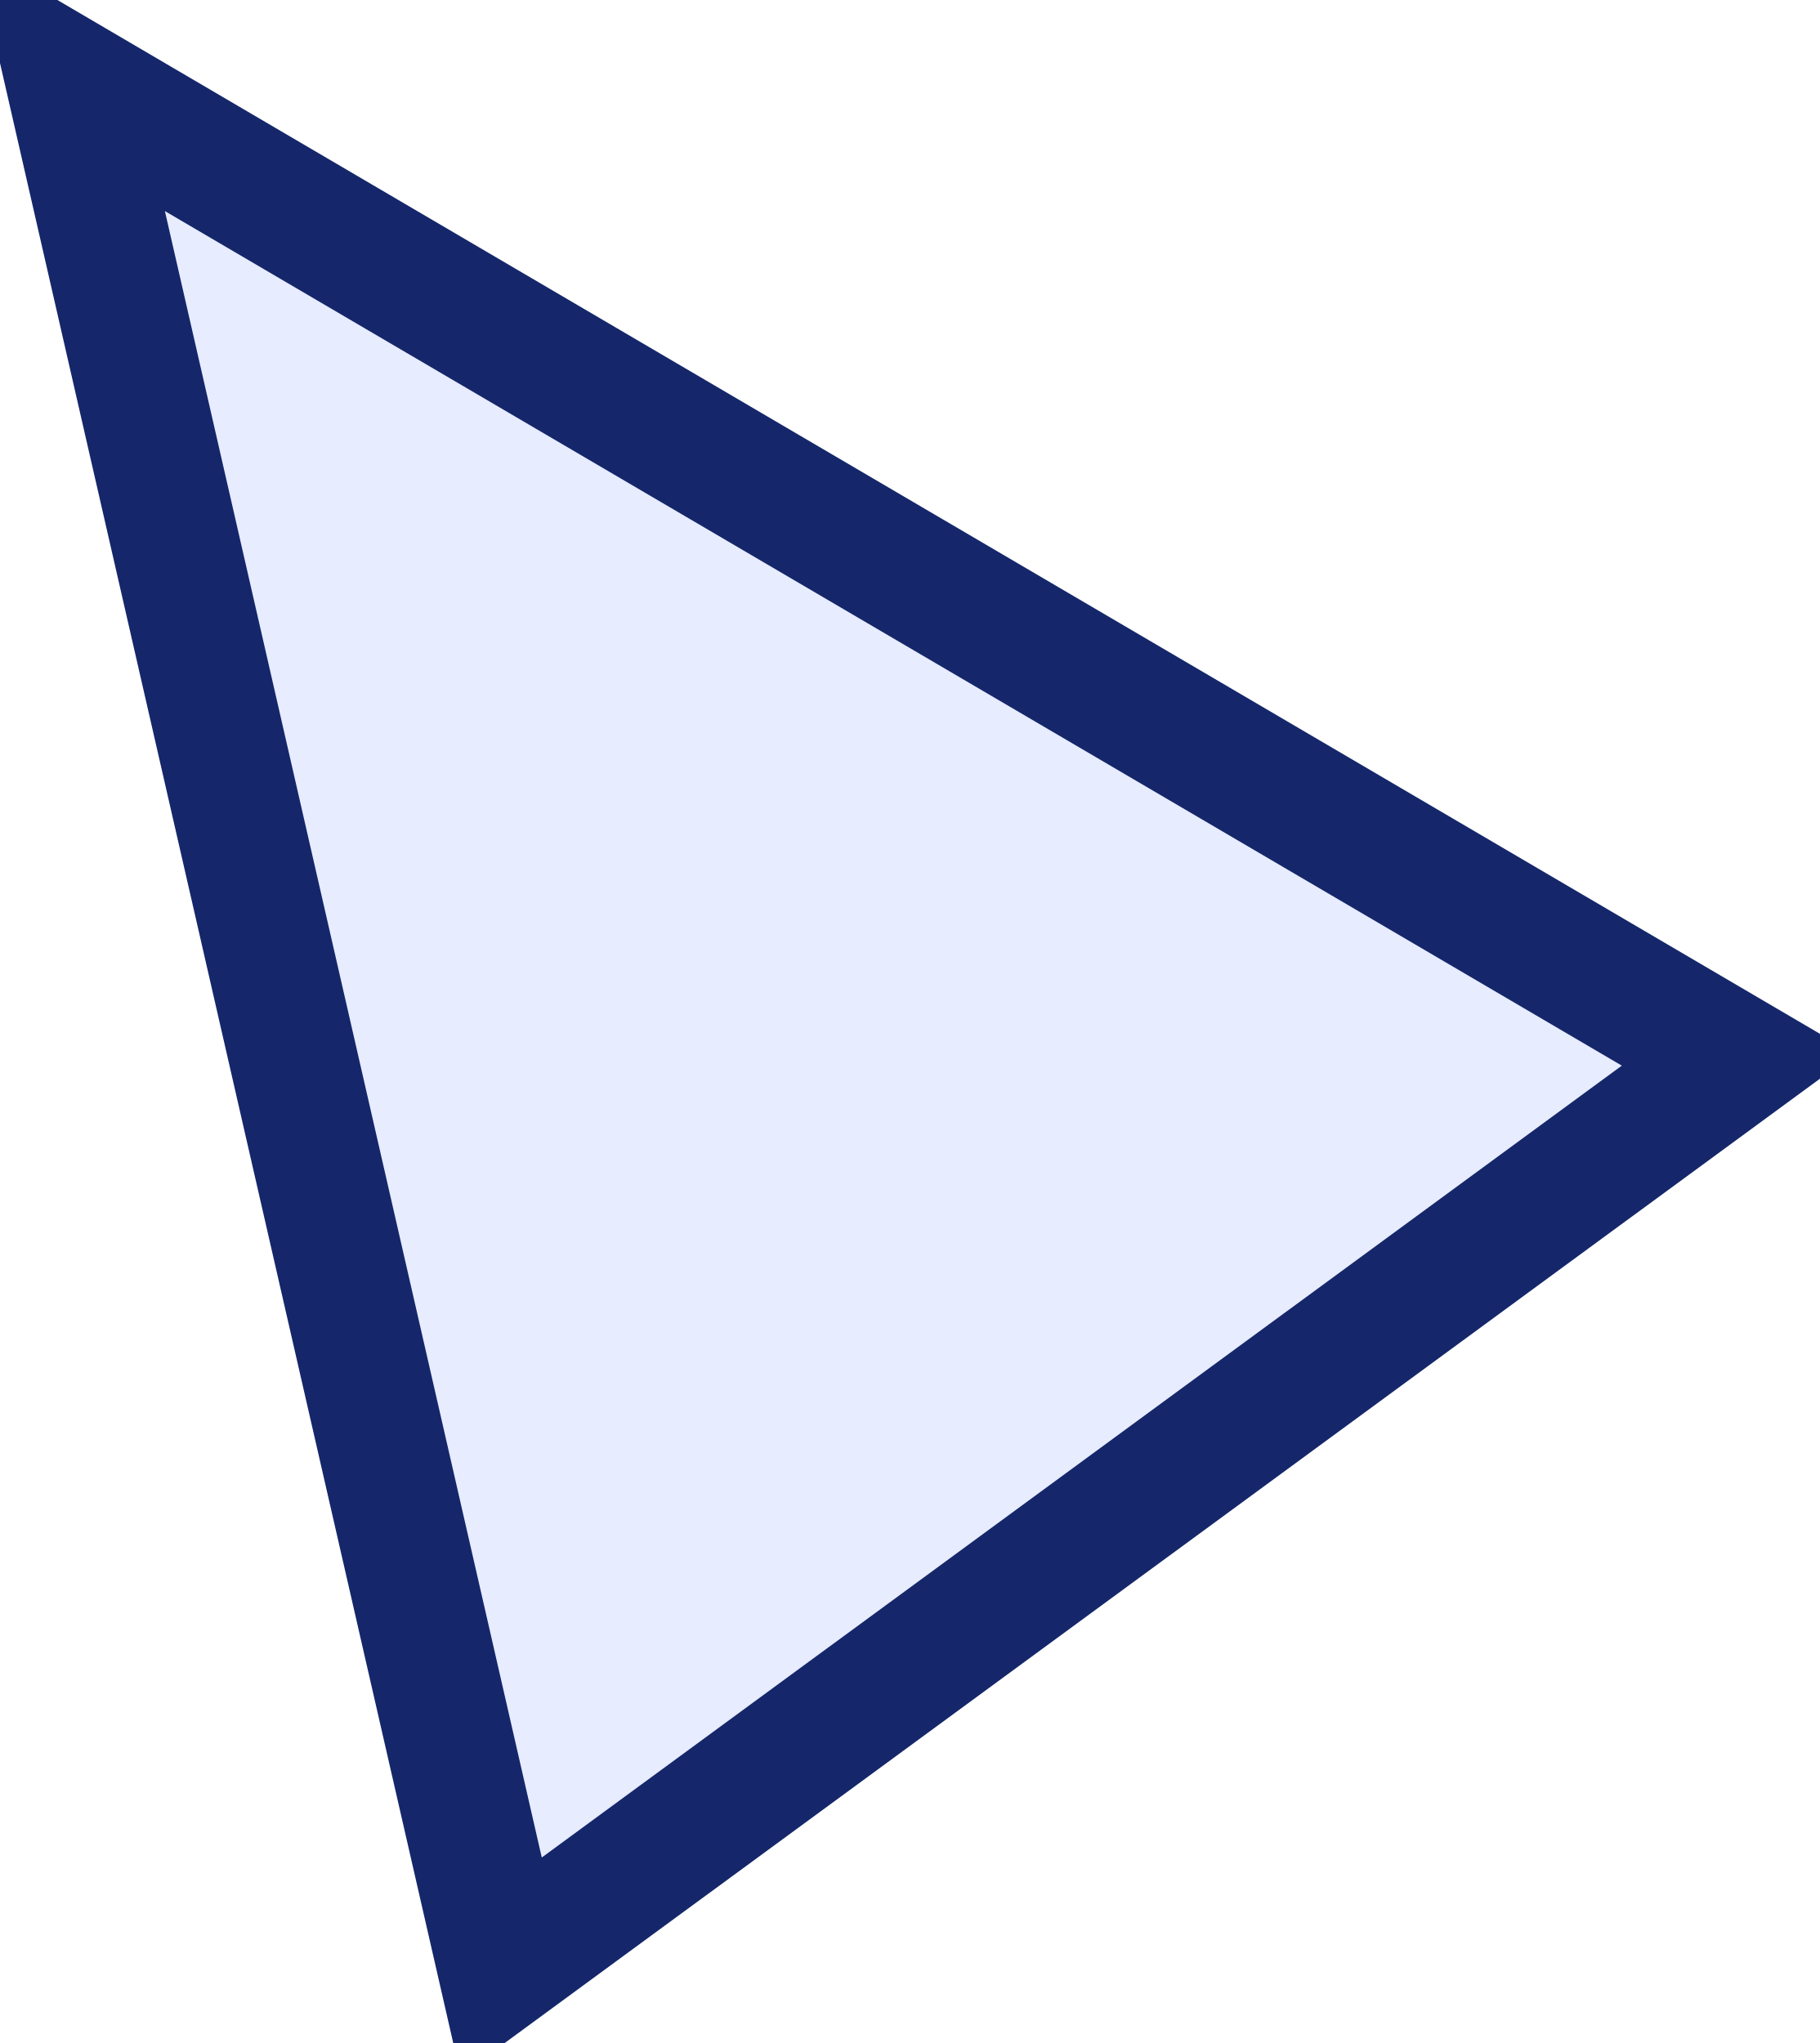
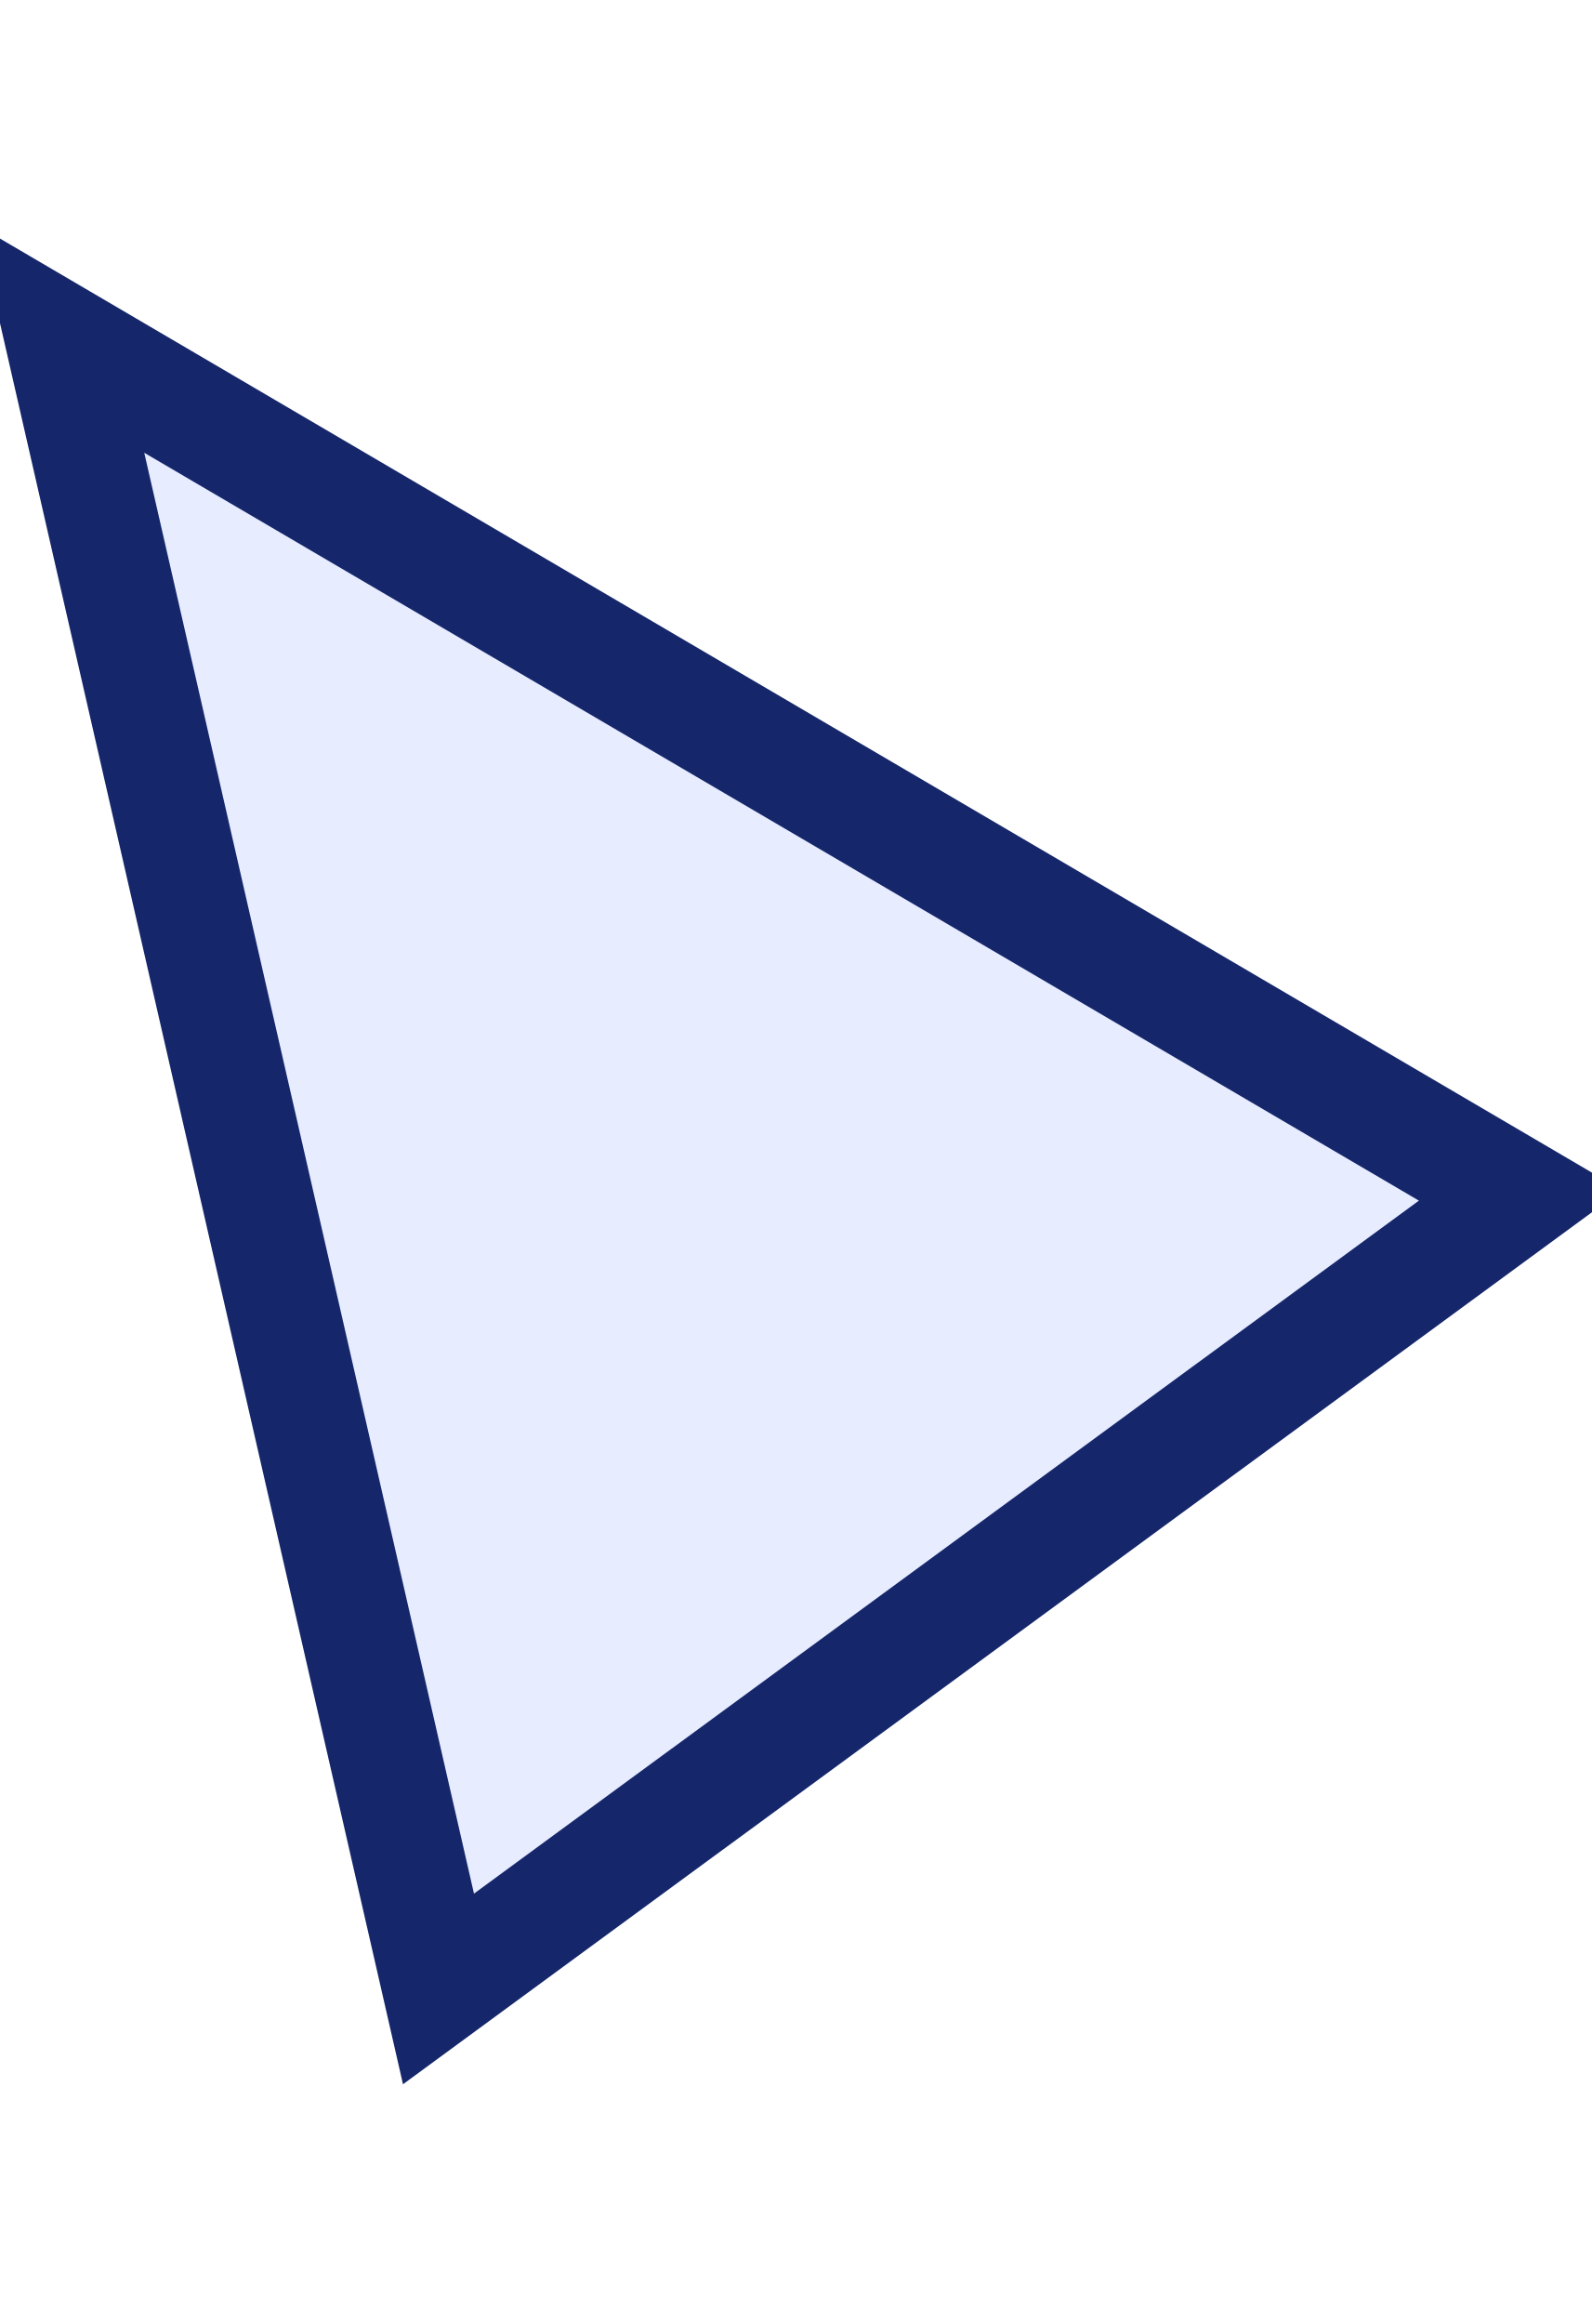
- <svg xmlns="http://www.w3.org/2000/svg" width="57" height="64" viewBox="0 0 57 64" fill="none">
+ <svg xmlns="http://www.w3.org/2000/svg" width="37" height="54" viewBox="0 0 57 64" fill="none">
  <path id="Polygon 2" d="M2.182 2.544L54.439 33.197L15.7 61.601L2.182 2.544Z" fill="#E7ECFF" stroke="#15276A" stroke-width="4" />
</svg>
